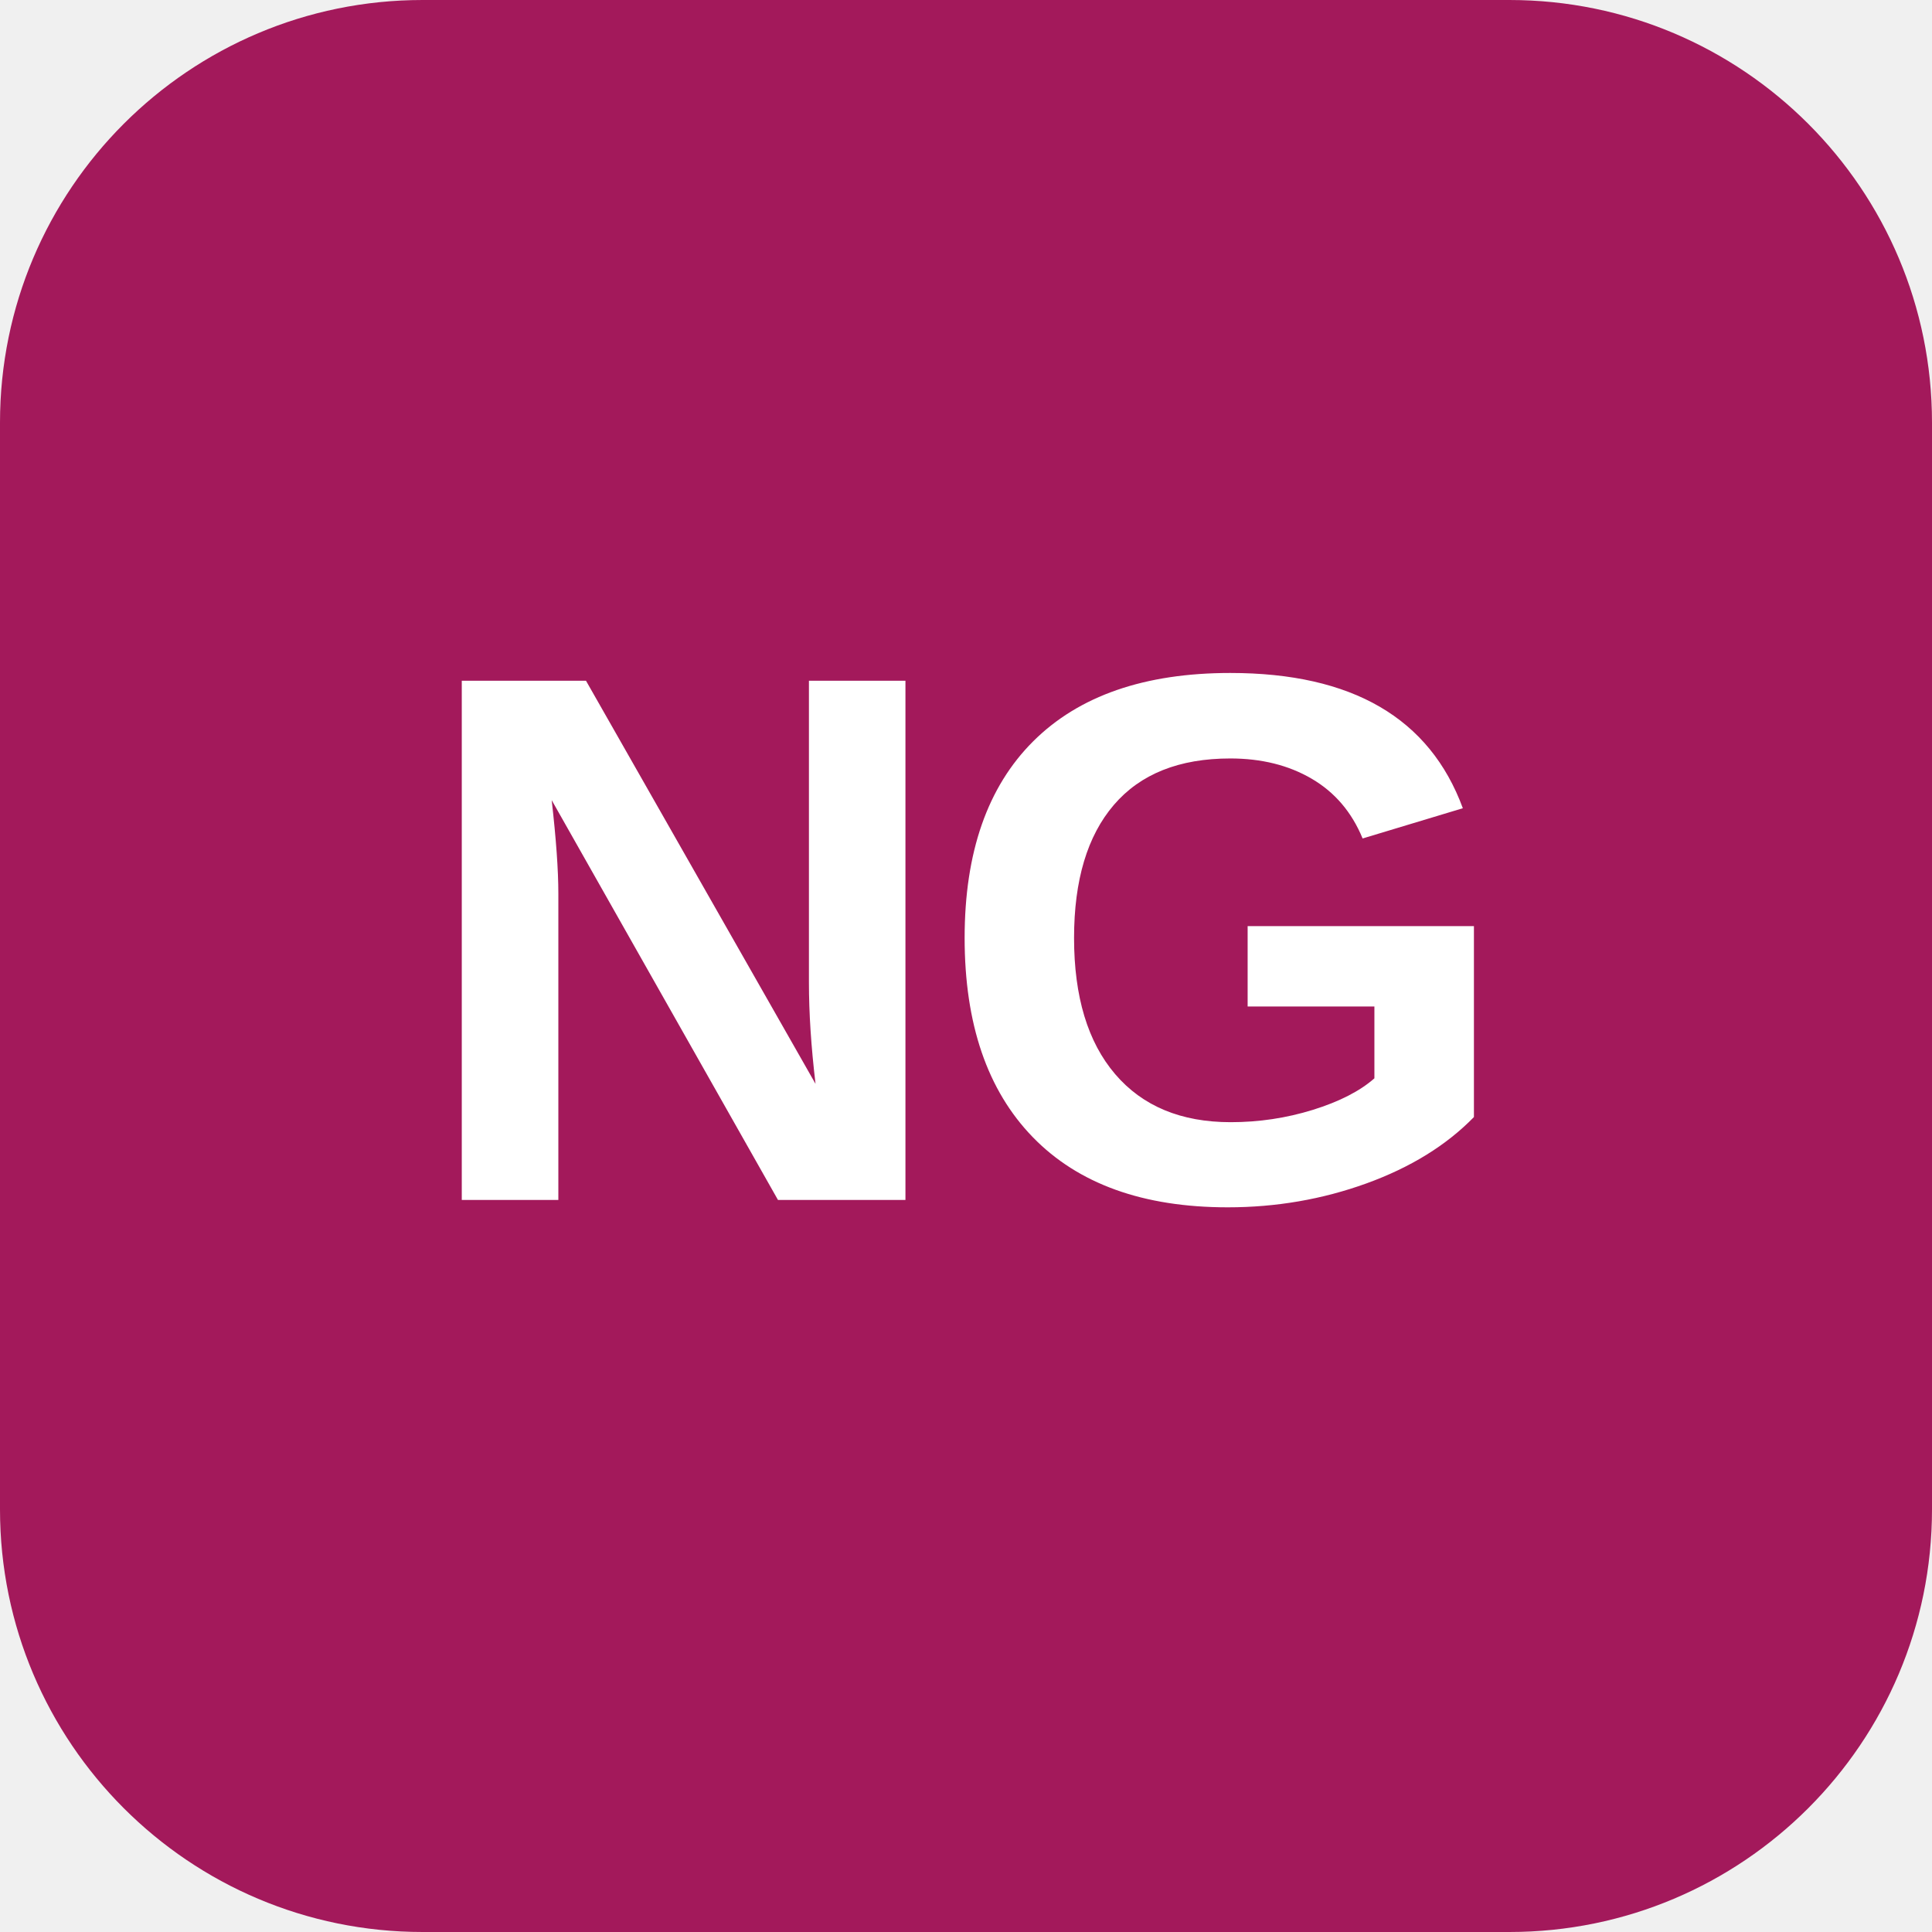
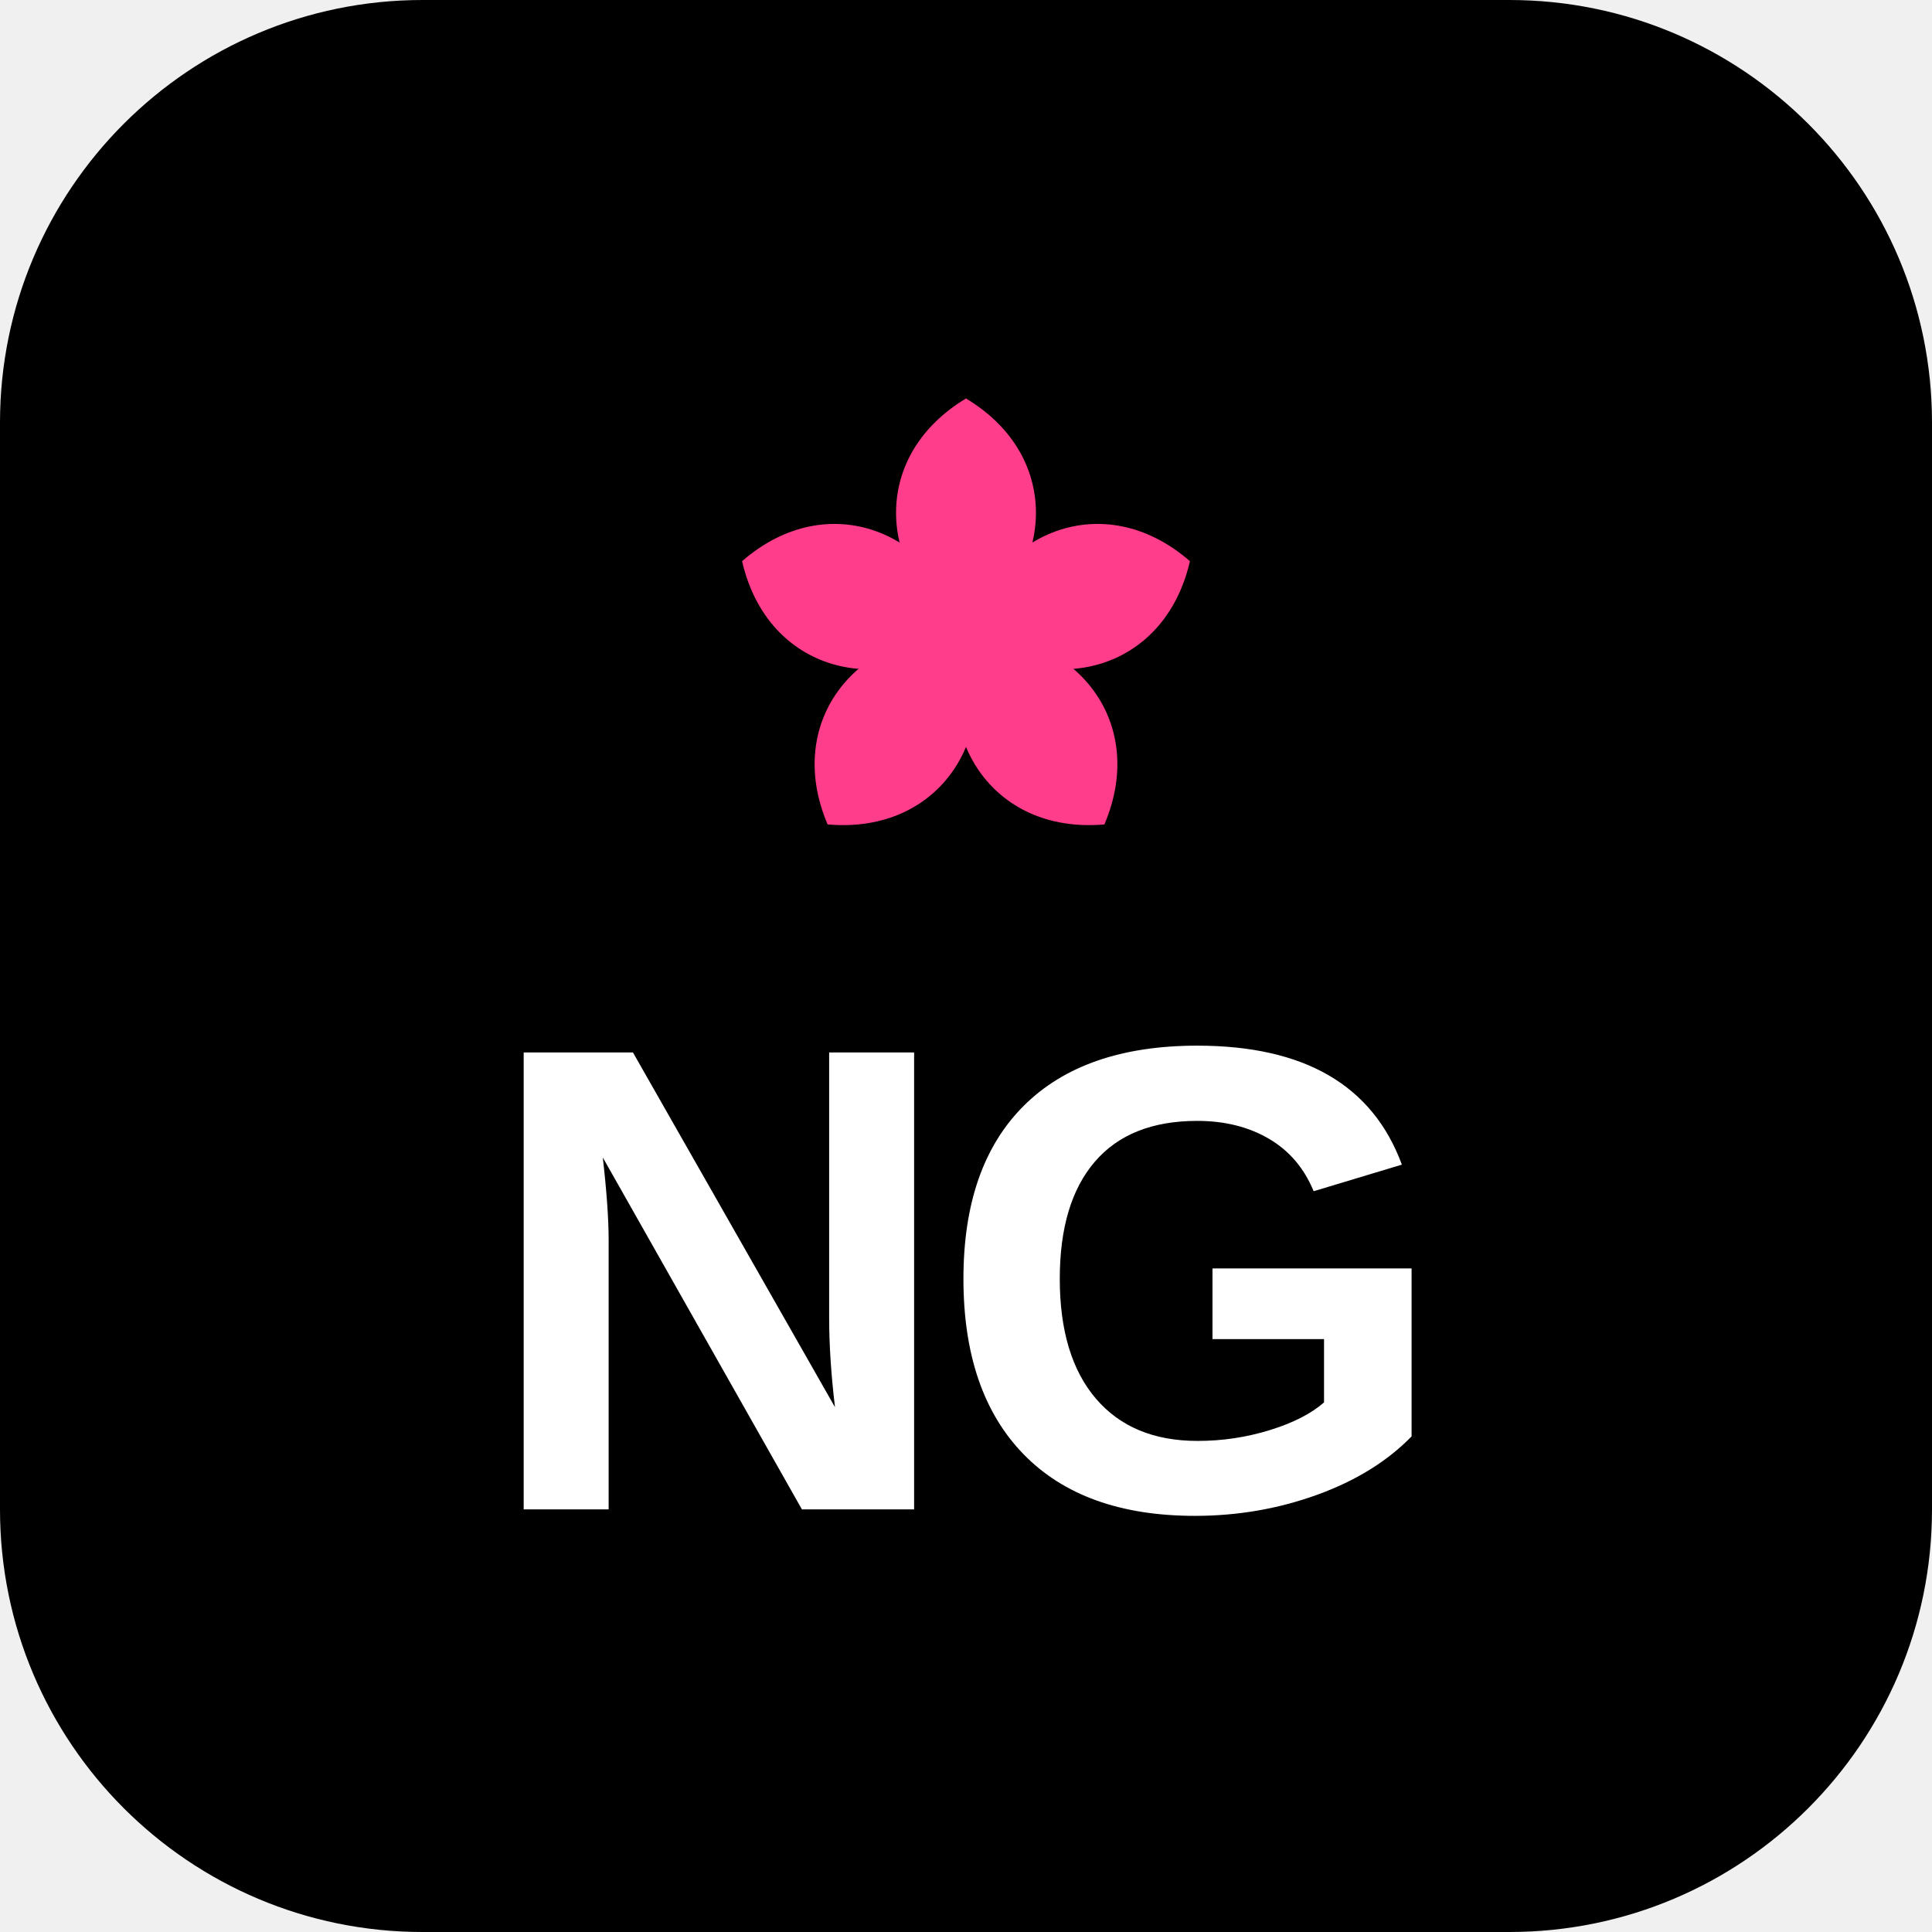
<svg xmlns="http://www.w3.org/2000/svg" viewBox="0 0 512 512">
-   <rect width="512" height="512" rx="112" fill="#A3195B" />
-   <text x="256" y="318" font-family="Arial, Helvetica, sans-serif" font-weight="700" font-size="200" letter-spacing="-6" text-anchor="middle" fill="#FFFFFF">NG</text>
+   <rect width="512" height="512" rx="112" fill="#000000" />
+   <g transform="translate(256 168) scale(5.2)" fill="#FF3D8B">
+     <path d="M0 0c-4.5-3-5-9 0-12 5 3 4.5 9 0 12z" />
+     <path d="M0 0c-4.5-3-5-9 0-12 5 3 4.5 9 0 12z" transform="rotate(72)" />
+     <path d="M0 0c-4.5-3-5-9 0-12 5 3 4.5 9 0 12z" transform="rotate(144)" />
+     <path d="M0 0c-4.5-3-5-9 0-12 5 3 4.5 9 0 12z" transform="rotate(216)" />
+     <path d="M0 0c-4.5-3-5-9 0-12 5 3 4.5 9 0 12z" transform="rotate(288)" />
+     <circle r="2" />
+   </g>
+   <text x="256" y="400" font-family="Arial, Helvetica, sans-serif" font-weight="700" font-size="176" letter-spacing="-6" text-anchor="middle" fill="#FFFFFF">NG</text>
</svg>
